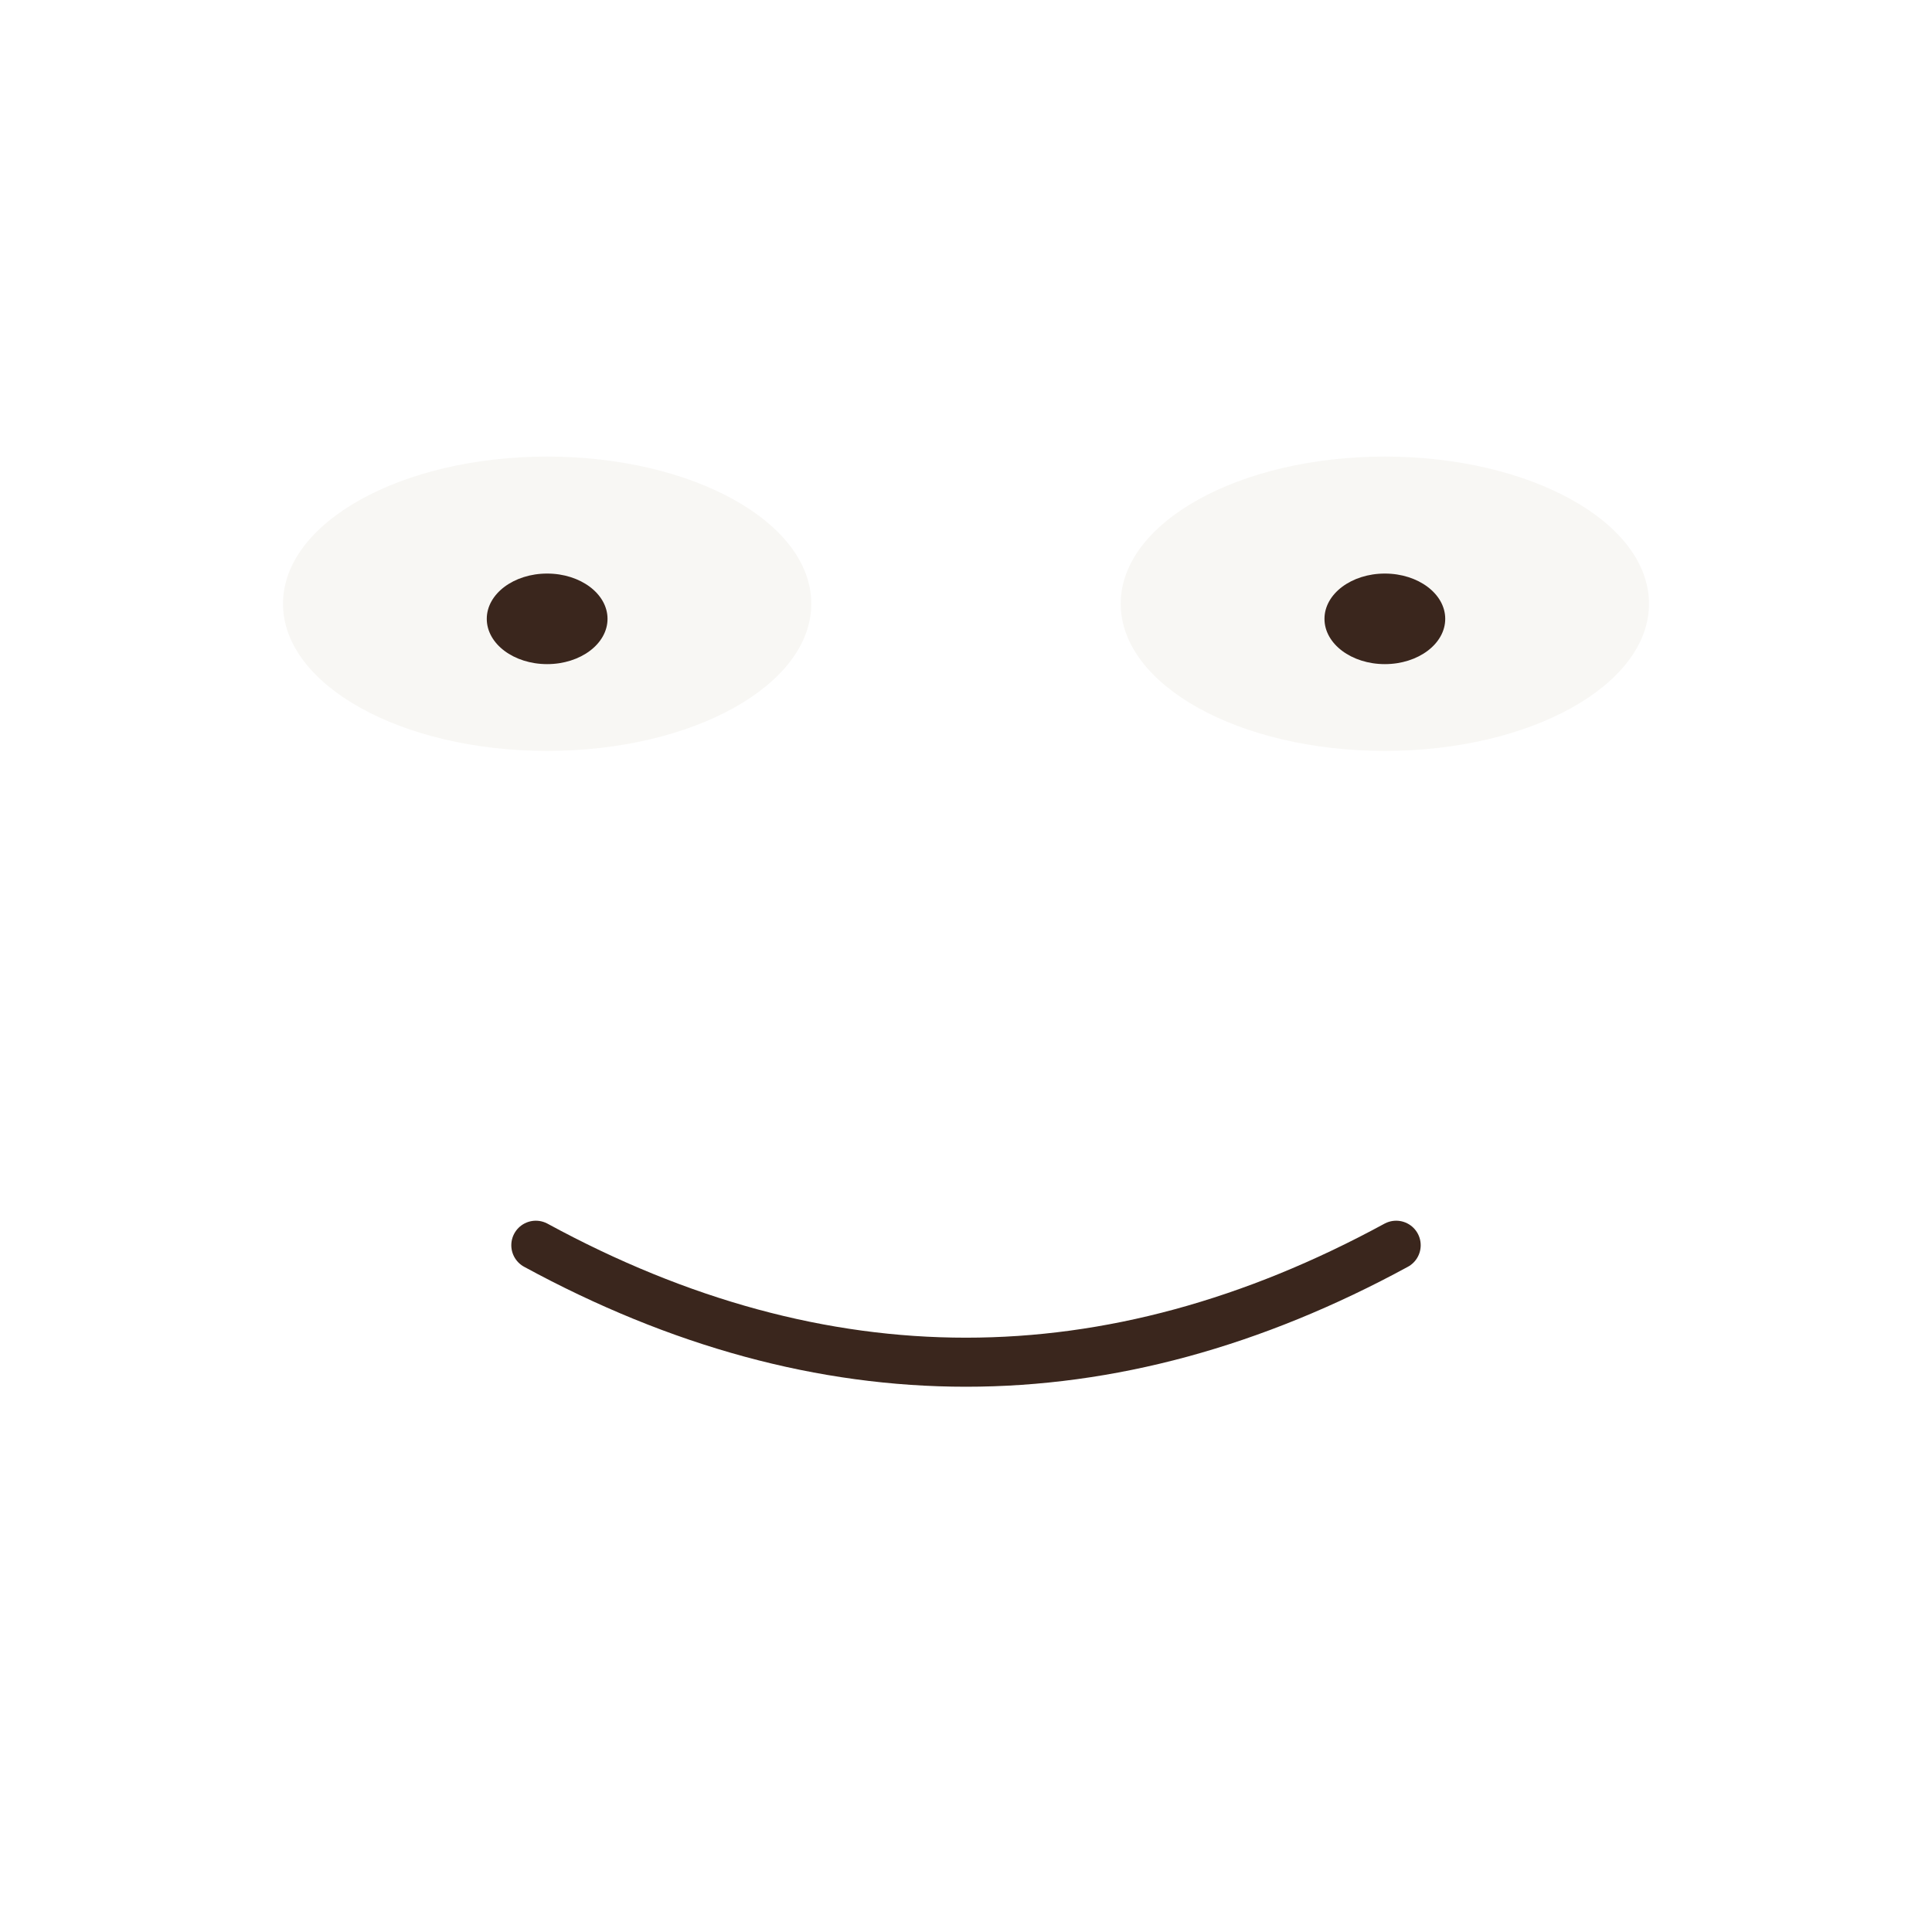
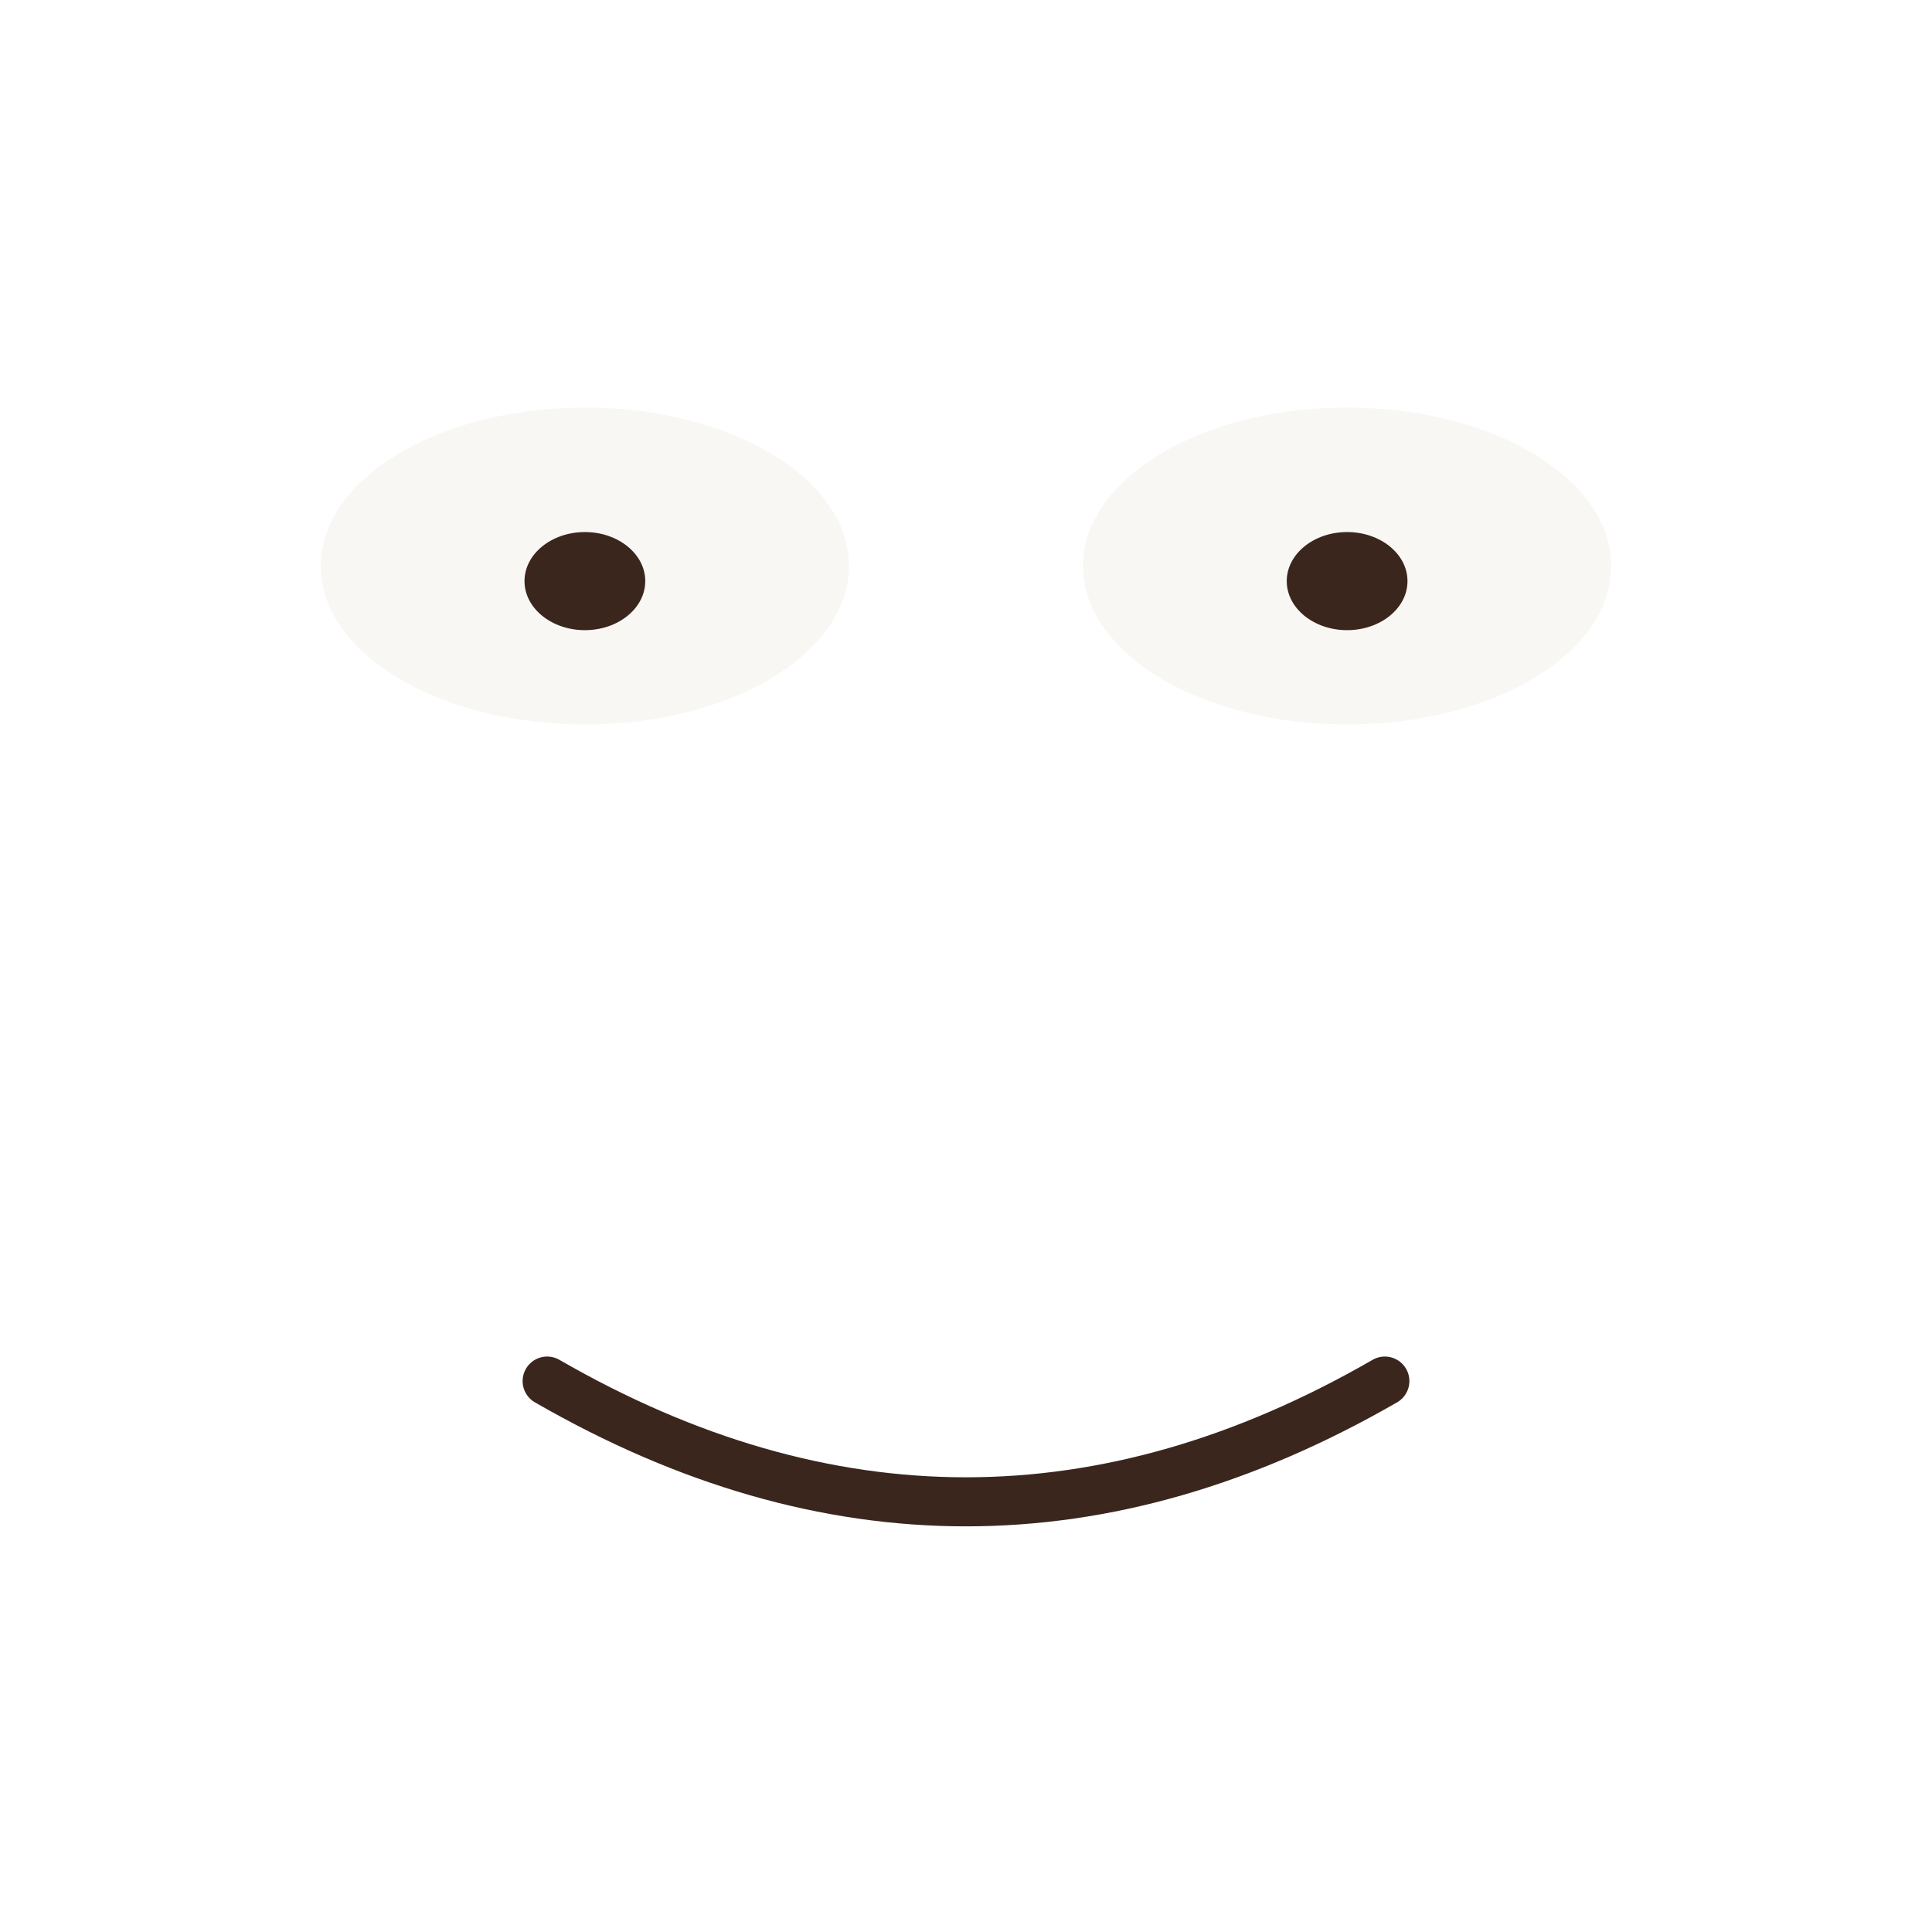
<svg xmlns="http://www.w3.org/2000/svg" width="512" height="512" viewBox="0 0 512 512">
  <g fill="#F8F7F4">
-     <ellipse cx="145" cy="160" rx="70" ry="39" />
-     <ellipse cx="367" cy="160" rx="70" ry="39" />
+     <ellipse cx="155" cy="150" rx="70" ry="42" />
+     <ellipse cx="357" cy="150" rx="70" ry="42" />
  </g>
  <g fill="#3A261D">
-     <ellipse cx="145" cy="164" rx="16" ry="12" />
-     <ellipse cx="367" cy="164" rx="16" ry="12" />
+     <ellipse cx="155" cy="154" rx="16" ry="13" />
+     <ellipse cx="357" cy="154" rx="16" ry="13" />
  </g>
-   <path d="M142 330 Q256 392 370 330" fill="none" stroke="#3A261D" stroke-width="13" stroke-linecap="round" />
+   <path d="M145 366 Q256 430 367 366" fill="none" stroke="#3A261D" stroke-width="13" stroke-linecap="round" />
</svg>
